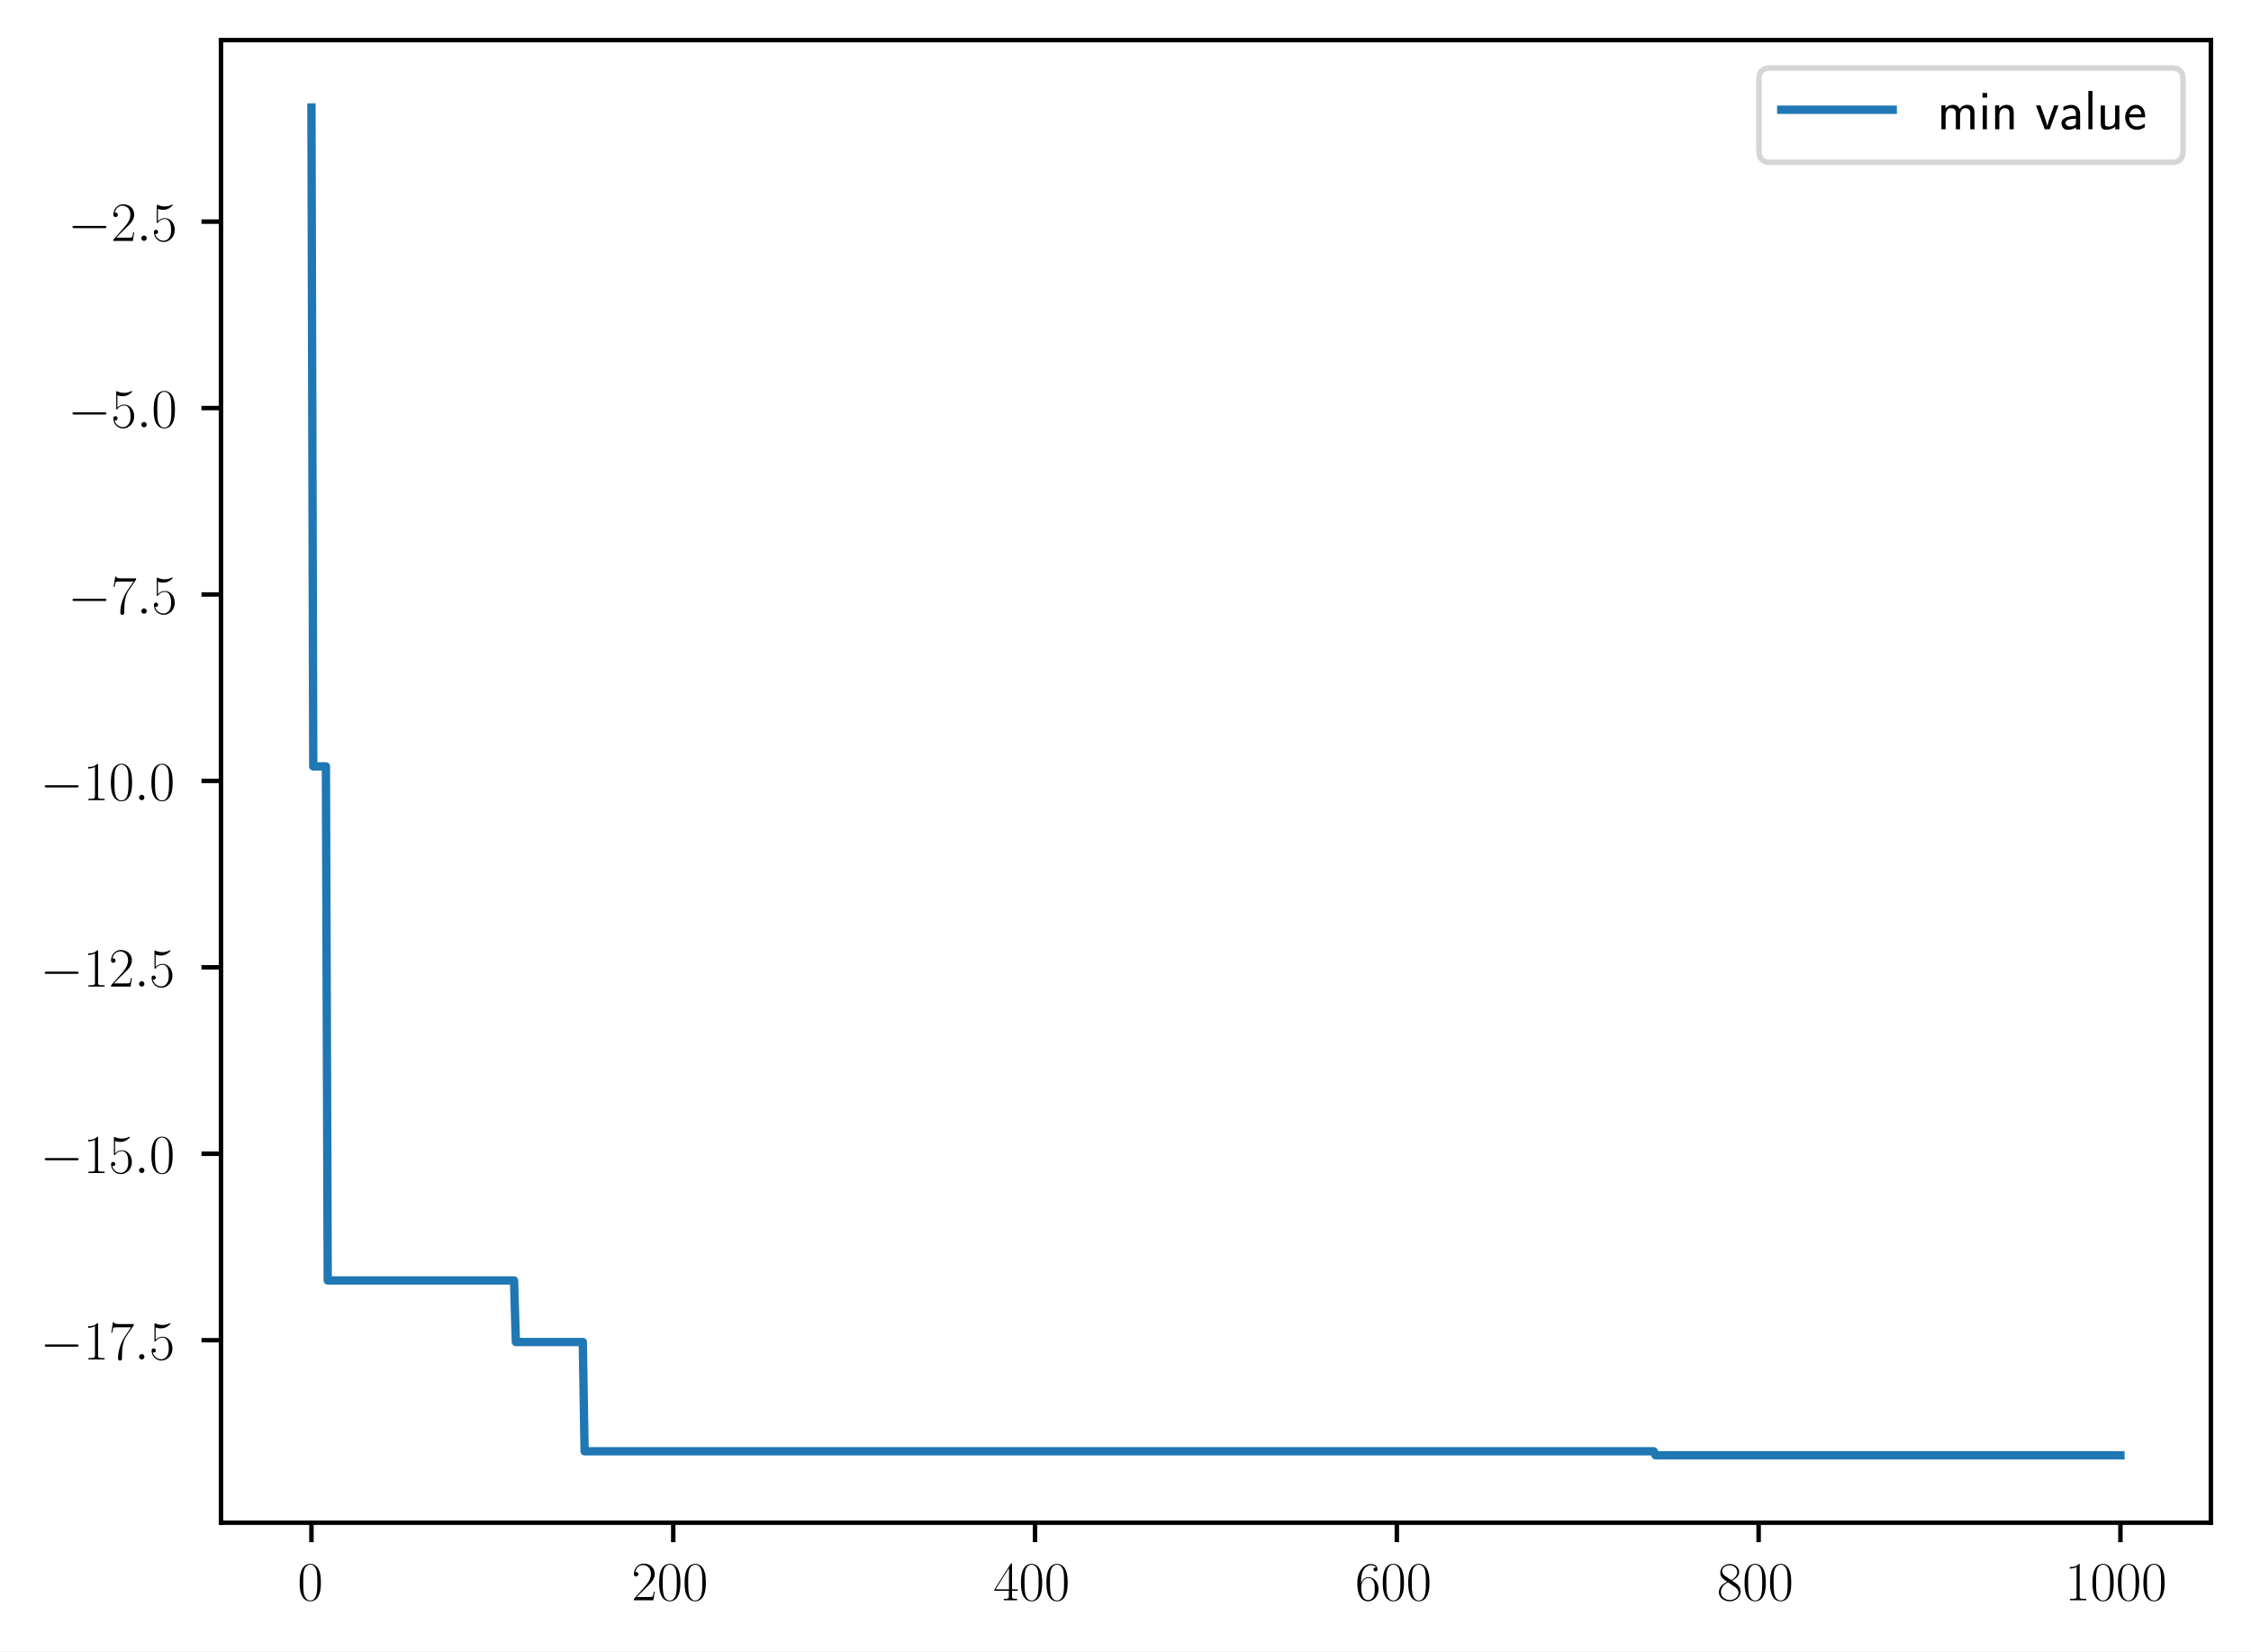
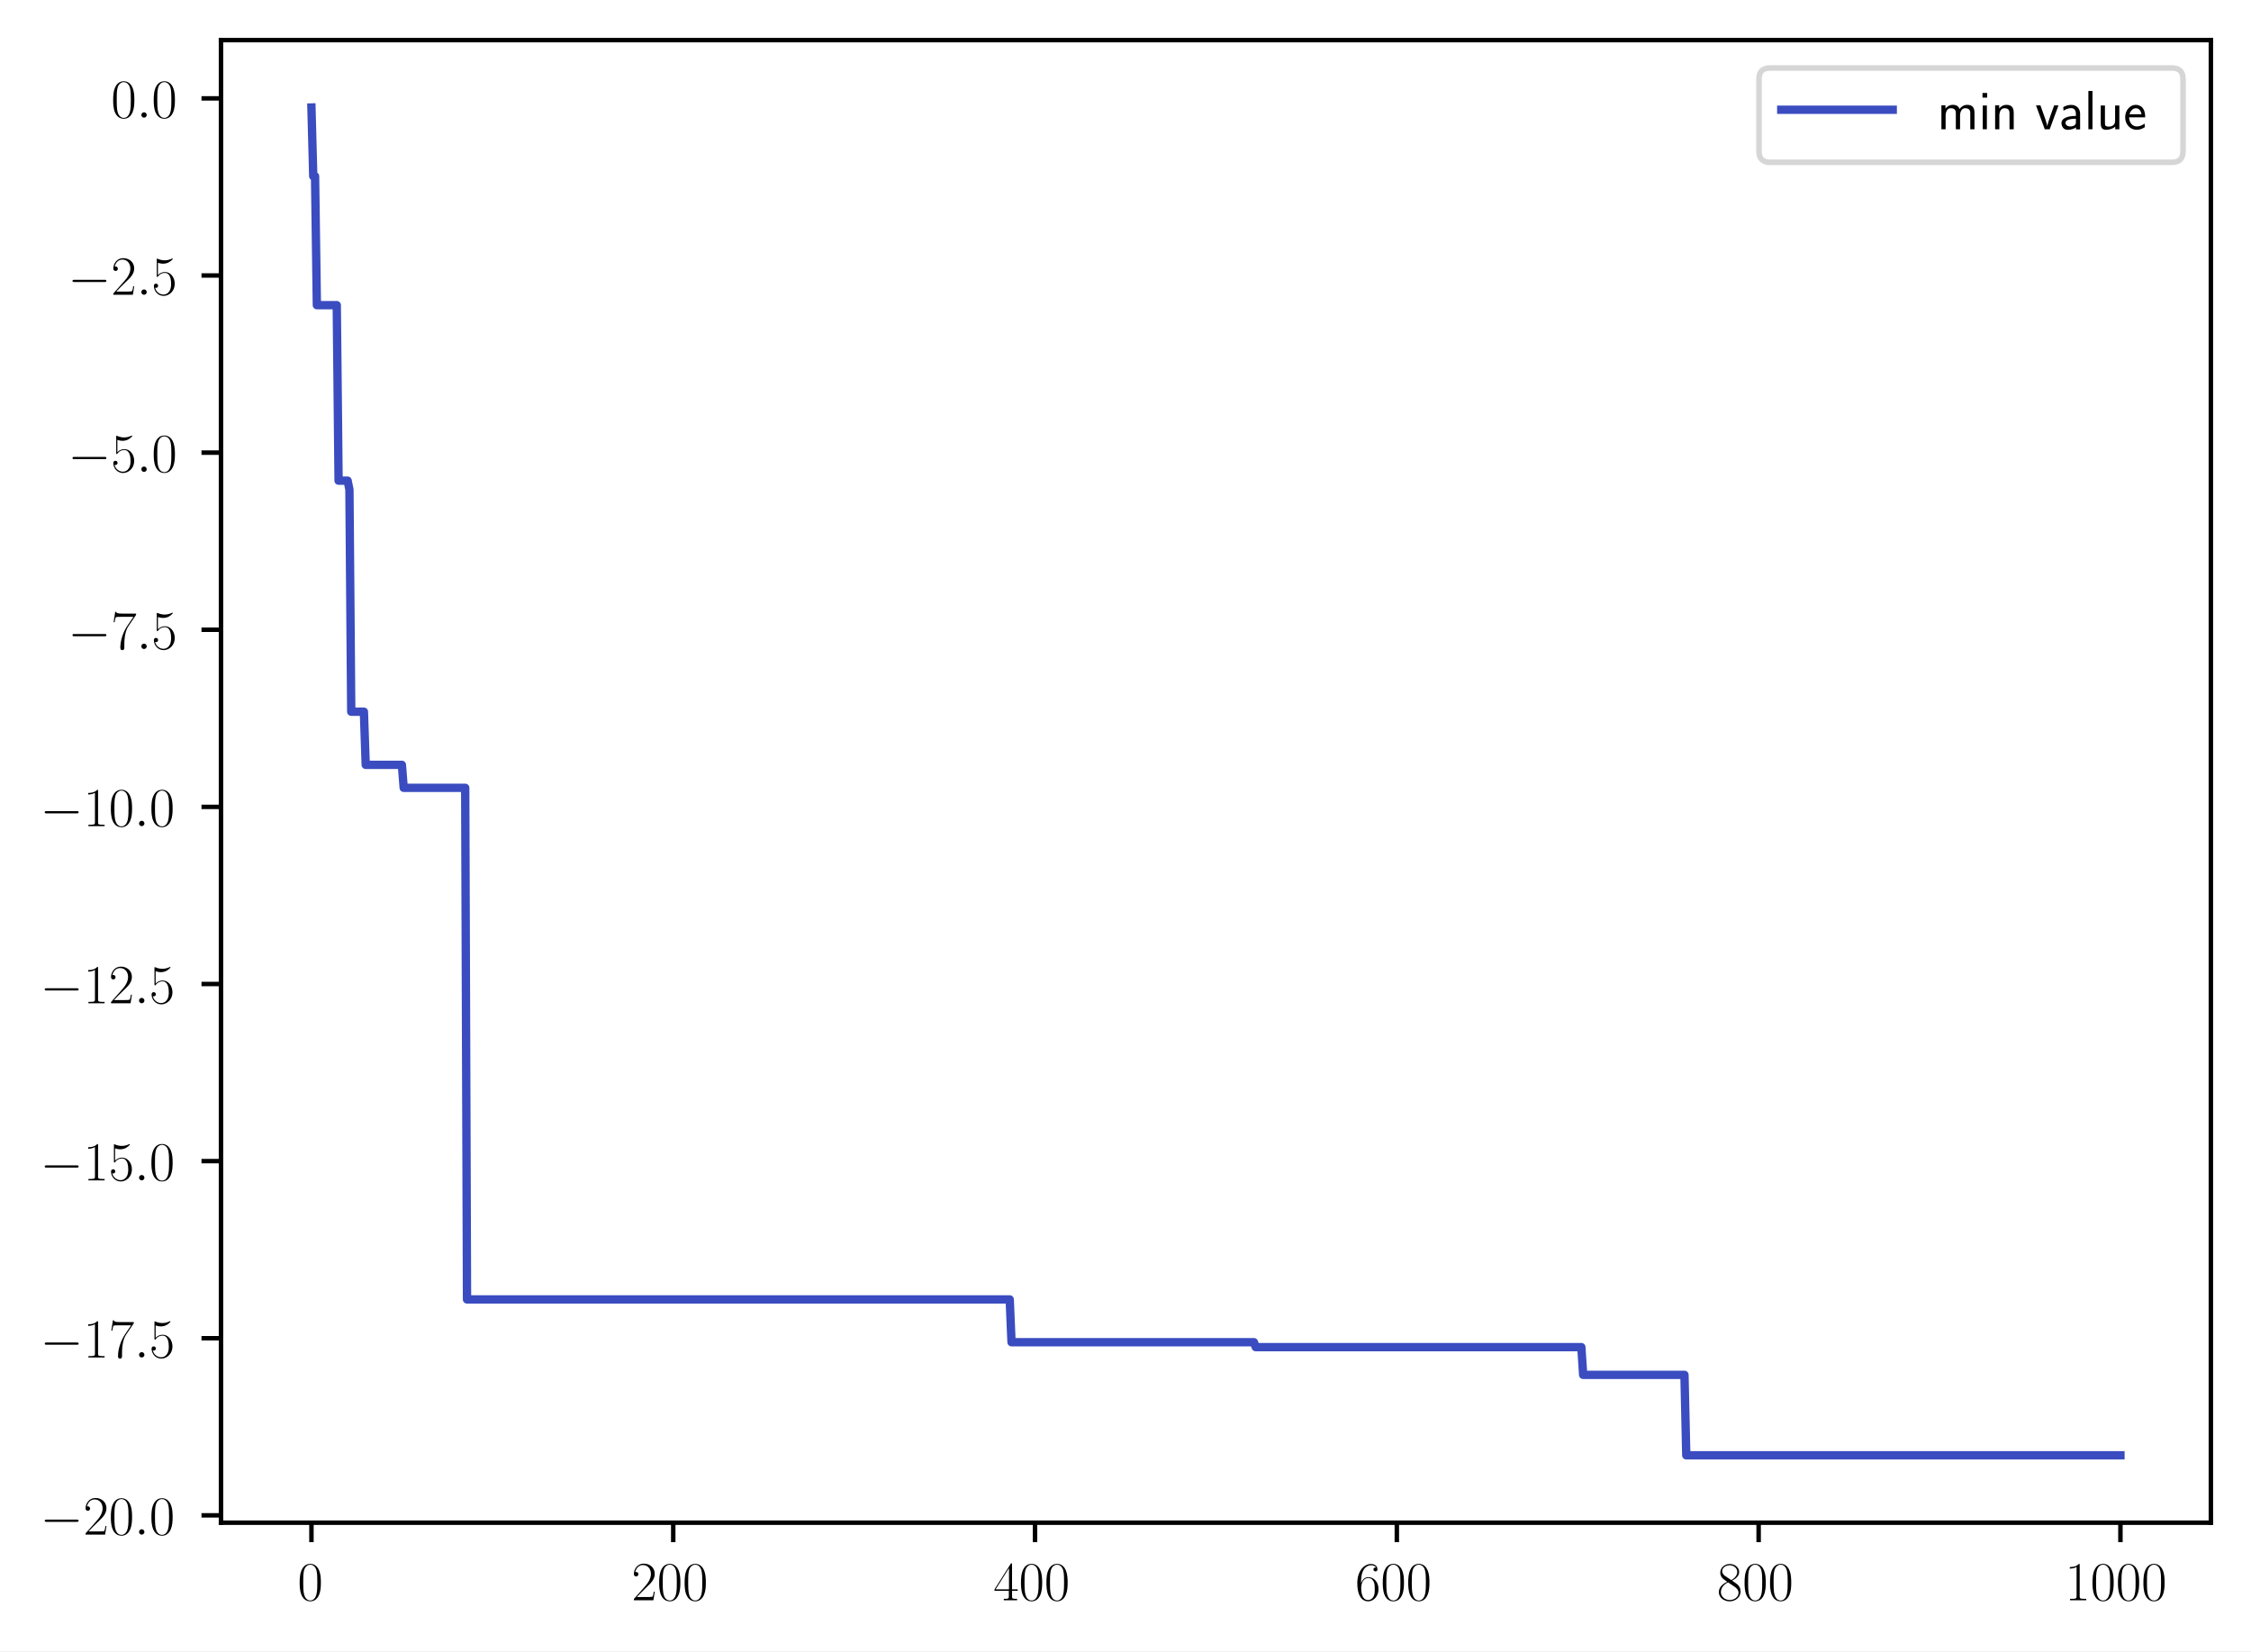
<svg xmlns="http://www.w3.org/2000/svg" xmlns:xlink="http://www.w3.org/1999/xlink" width="403.98pt" height="296.368pt" viewBox="0 0 403.98 296.368" version="1.1">
  <defs>
    <style type="text/css">*{stroke-linejoin: round; stroke-linecap: butt}</style>
  </defs>
  <g id="figure_1">
    <g id="patch_1">
      <path d="M 0 296.368  L 403.98 296.368  L 403.98 0  L 0 0  z " style="fill: #ffffff" />
    </g>
    <g id="axes_1">
      <g id="patch_2">
        <path d="M 39.66 273.312  L 396.78 273.312  L 396.78 7.2  L 39.66 7.2  z " style="fill: #ffffff" />
      </g>
      <g id="matplotlib.axis_1">
        <g id="xtick_1">
          <g id="line2d_1">
            <defs>
-               <path id="m0a4ebabf73" d="M 0 0  L 0 3.5  " style="stroke: #000000; stroke-width: 0.8" />
+               <path id="m514290abbd" d="M 0 0  L 0 3.5  " style="stroke: #000000; stroke-width: 0.8" />
            </defs>
            <g>
-               <use xlink:href="#m0a4ebabf73" x="55.893" y="273.312" style="stroke: #000000; stroke-width: 0.8" />
+               <use xlink:href="#m514290abbd" x="55.893" y="273.312" style="stroke: #000000; stroke-width: 0.8" />
            </g>
          </g>
          <g id="text_1">
            <g transform="translate(53.40222 287.2305) scale(0.1 -0.1)">
              <defs>
                <path id="CMR17-30" d="M 2688 2025  C 2688 2416 2682 3080 2413 3591  C 2176 4039 1798 4198 1466 4198  C 1158 4198 768 4058 525 3597  C 269 3118 243 2524 243 2025  C 243 1661 250 1106 448 619  C 723 -39 1216 -128 1466 -128  C 1760 -128 2208 -7 2470 600  C 2662 1042 2688 1559 2688 2025  z M 1466 -26  C 1056 -26 813 325 723 812  C 653 1188 653 1738 653 2096  C 653 2588 653 2997 736 3387  C 858 3929 1216 4096 1466 4096  C 1728 4096 2067 3923 2189 3400  C 2272 3036 2278 2607 2278 2096  C 2278 1680 2278 1169 2202 792  C 2067 95 1690 -26 1466 -26  z " transform="scale(0.015625)" />
              </defs>
              <use xlink:href="#CMR17-30" transform="scale(0.996264)" />
            </g>
          </g>
        </g>
        <g id="xtick_2">
          <g id="line2d_2">
            <g>
-               <use xlink:href="#m0a4ebabf73" x="120.824" y="273.312" style="stroke: #000000; stroke-width: 0.8" />
+               <use xlink:href="#m514290abbd" x="120.824" y="273.312" style="stroke: #000000; stroke-width: 0.8" />
            </g>
          </g>
          <g id="text_2">
            <g transform="translate(113.3518 287.2305) scale(0.1 -0.1)">
              <defs>
                <path id="CMR17-32" d="M 2669 989  L 2554 989  C 2490 536 2438 459 2413 420  C 2381 369 1920 369 1830 369  L 602 369  C 832 619 1280 1072 1824 1597  C 2214 1967 2669 2402 2669 3035  C 2669 3790 2067 4224 1395 4224  C 691 4224 262 3604 262 3030  C 262 2780 448 2748 525 2748  C 589 2748 781 2787 781 3010  C 781 3207 614 3264 525 3264  C 486 3264 448 3258 422 3245  C 544 3790 915 4058 1306 4058  C 1862 4058 2227 3617 2227 3035  C 2227 2479 1901 2000 1536 1584  L 262 146  L 262 0  L 2515 0  L 2669 989  z " transform="scale(0.015625)" />
              </defs>
              <use xlink:href="#CMR17-32" transform="scale(0.996264)" />
              <use xlink:href="#CMR17-30" transform="translate(45.69048 0) scale(0.996264)" />
              <use xlink:href="#CMR17-30" transform="translate(91.38095 0) scale(0.996264)" />
            </g>
          </g>
        </g>
        <g id="xtick_3">
          <g id="line2d_3">
            <g>
-               <use xlink:href="#m0a4ebabf73" x="185.755" y="273.312" style="stroke: #000000; stroke-width: 0.8" />
+               <use xlink:href="#m514290abbd" x="185.755" y="273.312" style="stroke: #000000; stroke-width: 0.8" />
            </g>
          </g>
          <g id="text_3">
            <g transform="translate(178.2827 287.2305) scale(0.1 -0.1)">
              <defs>
                <path id="CMR17-34" d="M 2150 4122  C 2150 4256 2144 4256 2029 4256  L 128 1254  L 128 1088  L 1779 1088  L 1779 457  C 1779 224 1766 160 1318 160  L 1197 160  L 1197 0  C 1402 0 1747 0 1965 0  C 2182 0 2528 0 2733 0  L 2733 160  L 2611 160  C 2163 160 2150 224 2150 457  L 2150 1088  L 2803 1088  L 2803 1254  L 2150 1254  L 2150 4122  z M 1798 3703  L 1798 1254  L 256 1254  L 1798 3703  z " transform="scale(0.015625)" />
              </defs>
              <use xlink:href="#CMR17-34" transform="scale(0.996264)" />
              <use xlink:href="#CMR17-30" transform="translate(45.69048 0) scale(0.996264)" />
              <use xlink:href="#CMR17-30" transform="translate(91.38095 0) scale(0.996264)" />
            </g>
          </g>
        </g>
        <g id="xtick_4">
          <g id="line2d_4">
            <g>
-               <use xlink:href="#m0a4ebabf73" x="250.686" y="273.312" style="stroke: #000000; stroke-width: 0.8" />
+               <use xlink:href="#m514290abbd" x="250.686" y="273.312" style="stroke: #000000; stroke-width: 0.8" />
            </g>
          </g>
          <g id="text_4">
            <g transform="translate(243.2136 287.2305) scale(0.1 -0.1)">
              <defs>
                <path id="CMR17-36" d="M 678 2176  C 678 3690 1395 4032 1811 4032  C 1946 4032 2272 4009 2400 3776  C 2298 3776 2106 3776 2106 3553  C 2106 3381 2246 3323 2336 3323  C 2394 3323 2566 3348 2566 3560  C 2566 3954 2246 4179 1805 4179  C 1043 4179 243 3390 243 1984  C 243 253 966 -128 1478 -128  C 2099 -128 2688 427 2688 1283  C 2688 2081 2170 2662 1517 2662  C 1126 2662 838 2407 678 1960  L 678 2176  z M 1478 25  C 691 25 691 1200 691 1436  C 691 1896 909 2560 1504 2560  C 1613 2560 1926 2560 2138 2120  C 2253 1870 2253 1609 2253 1289  C 2253 944 2253 690 2118 434  C 1978 171 1773 25 1478 25  z " transform="scale(0.015625)" />
              </defs>
              <use xlink:href="#CMR17-36" transform="scale(0.996264)" />
              <use xlink:href="#CMR17-30" transform="translate(45.69048 0) scale(0.996264)" />
              <use xlink:href="#CMR17-30" transform="translate(91.38095 0) scale(0.996264)" />
            </g>
          </g>
        </g>
        <g id="xtick_5">
          <g id="line2d_5">
            <g>
-               <use xlink:href="#m0a4ebabf73" x="315.617" y="273.312" style="stroke: #000000; stroke-width: 0.8" />
+               <use xlink:href="#m514290abbd" x="315.617" y="273.312" style="stroke: #000000; stroke-width: 0.8" />
            </g>
          </g>
          <g id="text_5">
            <g transform="translate(308.1445 287.2305) scale(0.1 -0.1)">
              <defs>
                <path id="CMR17-38" d="M 1741 2264  C 2144 2467 2554 2773 2554 3263  C 2554 3841 1990 4179 1472 4179  C 890 4179 378 3759 378 3180  C 378 3021 416 2747 666 2505  C 730 2442 998 2251 1171 2130  C 883 1983 211 1634 211 934  C 211 279 838 -128 1459 -128  C 2144 -128 2720 362 2720 1010  C 2720 1590 2330 1857 2074 2029  L 1741 2264  z M 902 2822  C 851 2854 595 3051 595 3351  C 595 3739 998 4032 1459 4032  C 1965 4032 2336 3676 2336 3262  C 2336 2669 1670 2331 1638 2331  C 1632 2331 1626 2331 1574 2370  L 902 2822  z M 2080 1519  C 2176 1449 2483 1240 2483 851  C 2483 381 2010 25 1472 25  C 890 25 448 438 448 940  C 448 1443 838 1862 1280 2060  L 2080 1519  z " transform="scale(0.015625)" />
              </defs>
              <use xlink:href="#CMR17-38" transform="scale(0.996264)" />
              <use xlink:href="#CMR17-30" transform="translate(45.69048 0) scale(0.996264)" />
              <use xlink:href="#CMR17-30" transform="translate(91.38095 0) scale(0.996264)" />
            </g>
          </g>
        </g>
        <g id="xtick_6">
          <g id="line2d_6">
            <g>
-               <use xlink:href="#m0a4ebabf73" x="380.547" y="273.312" style="stroke: #000000; stroke-width: 0.8" />
+               <use xlink:href="#m514290abbd" x="380.547" y="273.312" style="stroke: #000000; stroke-width: 0.8" />
            </g>
          </g>
          <g id="text_6">
            <g transform="translate(370.5848 287.2305) scale(0.1 -0.1)">
              <defs>
                <path id="CMR17-31" d="M 1702 4058  C 1702 4192 1696 4192 1606 4192  C 1357 3916 979 3827 621 3827  C 602 3827 570 3827 563 3808  C 557 3795 557 3782 557 3648  C 755 3648 1088 3686 1344 3839  L 1344 461  C 1344 236 1331 160 781 160  L 589 160  L 589 0  C 896 0 1216 0 1523 0  C 1830 0 2150 0 2458 0  L 2458 160  L 2266 160  C 1715 160 1702 230 1702 458  L 1702 4058  z " transform="scale(0.015625)" />
              </defs>
              <use xlink:href="#CMR17-31" transform="scale(0.996264)" />
              <use xlink:href="#CMR17-30" transform="translate(45.69048 0) scale(0.996264)" />
              <use xlink:href="#CMR17-30" transform="translate(91.38095 0) scale(0.996264)" />
              <use xlink:href="#CMR17-30" transform="translate(137.0714 0) scale(0.996264)" />
            </g>
          </g>
        </g>
      </g>
      <g id="matplotlib.axis_2">
        <g id="ytick_1">
          <g id="line2d_7">
            <defs>
-               <path id="m1d9b121a8f" d="M 0 0  L -3.5 0  " style="stroke: #000000; stroke-width: 0.8" />
+               <path id="mee3bc00896" d="M 0 0  L -3.5 0  " style="stroke: #000000; stroke-width: 0.8" />
            </defs>
            <g>
-               <use xlink:href="#m1d9b121a8f" x="39.66" y="240.554" style="stroke: #000000; stroke-width: 0.8" />
+               <use xlink:href="#mee3bc00896" x="39.66" y="271.993" style="stroke: #000000; stroke-width: 0.8" />
            </g>
          </g>
          <g id="text_7">
-             <g transform="translate(7.2 244.0135) scale(0.1 -0.1)">
+             <g transform="translate(7.2 275.4518) scale(0.1 -0.1)">
              <defs>
                <path id="CMSY10-0" d="M 4218 1472  C 4326 1472 4442 1472 4442 1600  C 4442 1728 4326 1728 4218 1728  L 755 1728  C 646 1728 531 1728 531 1600  C 531 1472 646 1472 755 1472  L 4218 1472  z " transform="scale(0.015625)" />
+                 <path id="CMMI12-3a" d="M 1178 307  C 1178 492 1024 619 870 619  C 685 619 557 466 557 313  C 557 128 710 0 864 0  C 1050 0 1178 153 1178 307  z " transform="scale(0.015625)" />
+               </defs>
+               <use xlink:href="#CMSY10-0" transform="scale(0.996264)" />
+               <use xlink:href="#CMR17-32" transform="translate(77.48747 0) scale(0.996264)" />
+               <use xlink:href="#CMR17-30" transform="translate(123.1779 0) scale(0.996264)" />
+               <use xlink:href="#CMMI12-3a" transform="translate(168.8684 0) scale(0.996264)" />
+               <use xlink:href="#CMR17-30" transform="translate(195.9656 0) scale(0.996264)" />
+             </g>
+           </g>
+         </g>
+         <g id="ytick_2">
+           <g id="line2d_8">
+             <g>
+               <use xlink:href="#mee3bc00896" x="39.66" y="240.201" style="stroke: #000000; stroke-width: 0.8" />
+             </g>
+           </g>
+           <g id="text_8">
+             <g transform="translate(7.2 243.6601) scale(0.1 -0.1)">
+               <defs>
                <path id="CMR17-37" d="M 2886 3941  L 2886 4081  L 1382 4081  C 634 4081 621 4165 595 4288  L 480 4288  L 294 3094  L 410 3094  C 429 3215 474 3540 550 3661  C 589 3712 1062 3712 1171 3712  L 2579 3712  L 1869 2661  C 1395 1954 1069 999 1069 165  C 1069 89 1069 -128 1299 -128  C 1530 -128 1530 89 1530 171  L 1530 465  C 1530 1508 1709 2196 2003 2636  L 2886 3941  z " transform="scale(0.015625)" />
-                 <path id="CMMI12-3a" d="M 1178 307  C 1178 492 1024 619 870 619  C 685 619 557 466 557 313  C 557 128 710 0 864 0  C 1050 0 1178 153 1178 307  z " transform="scale(0.015625)" />
                <path id="CMR17-35" d="M 730 3692  C 794 3666 1056 3584 1325 3584  C 1920 3584 2246 3911 2432 4100  C 2432 4157 2432 4192 2394 4192  C 2387 4192 2374 4192 2323 4163  C 2099 4058 1837 3973 1517 3973  C 1325 3973 1037 3999 723 4139  C 653 4171 640 4171 634 4171  C 602 4171 595 4164 595 4037  L 595 2203  C 595 2089 595 2057 659 2057  C 691 2057 704 2070 736 2114  C 941 2401 1222 2522 1542 2522  C 1766 2522 2246 2382 2246 1289  C 2246 1085 2246 715 2054 421  C 1894 159 1645 25 1370 25  C 947 25 518 320 403 814  C 429 807 480 795 506 795  C 589 795 749 840 749 1038  C 749 1210 627 1280 506 1280  C 358 1280 262 1190 262 1011  C 262 454 704 -128 1382 -128  C 2042 -128 2669 440 2669 1264  C 2669 2030 2170 2624 1549 2624  C 1222 2624 947 2503 730 2274  L 730 3692  z " transform="scale(0.015625)" />
              </defs>
              <use xlink:href="#CMSY10-0" transform="scale(0.996264)" />
              <use xlink:href="#CMR17-31" transform="translate(77.48747 0) scale(0.996264)" />
              <use xlink:href="#CMR17-37" transform="translate(123.1779 0) scale(0.996264)" />
              <use xlink:href="#CMMI12-3a" transform="translate(168.8684 0) scale(0.996264)" />
              <use xlink:href="#CMR17-35" transform="translate(195.9656 0) scale(0.996264)" />
            </g>
          </g>
        </g>
-         <g id="ytick_2">
-           <g id="line2d_8">
-             <g>
-               <use xlink:href="#m1d9b121a8f" x="39.66" y="207.092" style="stroke: #000000; stroke-width: 0.8" />
-             </g>
-           </g>
-           <g id="text_8">
-             <g transform="translate(7.2 210.5511) scale(0.1 -0.1)">
+         <g id="ytick_3">
+           <g id="line2d_9">
+             <g>
+               <use xlink:href="#mee3bc00896" x="39.66" y="208.409" style="stroke: #000000; stroke-width: 0.8" />
+             </g>
+           </g>
+           <g id="text_9">
+             <g transform="translate(7.2 211.8684) scale(0.1 -0.1)">
              <use xlink:href="#CMSY10-0" transform="scale(0.996264)" />
              <use xlink:href="#CMR17-31" transform="translate(77.48747 0) scale(0.996264)" />
              <use xlink:href="#CMR17-35" transform="translate(123.1779 0) scale(0.996264)" />
              <use xlink:href="#CMMI12-3a" transform="translate(168.8684 0) scale(0.996264)" />
              <use xlink:href="#CMR17-30" transform="translate(195.9656 0) scale(0.996264)" />
            </g>
          </g>
        </g>
-         <g id="ytick_3">
-           <g id="line2d_9">
-             <g>
-               <use xlink:href="#m1d9b121a8f" x="39.66" y="173.629" style="stroke: #000000; stroke-width: 0.8" />
-             </g>
-           </g>
-           <g id="text_9">
-             <g transform="translate(7.2 177.0887) scale(0.1 -0.1)">
+         <g id="ytick_4">
+           <g id="line2d_10">
+             <g>
+               <use xlink:href="#mee3bc00896" x="39.66" y="176.617" style="stroke: #000000; stroke-width: 0.8" />
+             </g>
+           </g>
+           <g id="text_10">
+             <g transform="translate(7.2 180.0766) scale(0.1 -0.1)">
              <use xlink:href="#CMSY10-0" transform="scale(0.996264)" />
              <use xlink:href="#CMR17-31" transform="translate(77.48747 0) scale(0.996264)" />
              <use xlink:href="#CMR17-32" transform="translate(123.1779 0) scale(0.996264)" />
              <use xlink:href="#CMMI12-3a" transform="translate(168.8684 0) scale(0.996264)" />
              <use xlink:href="#CMR17-35" transform="translate(195.9656 0) scale(0.996264)" />
            </g>
          </g>
        </g>
-         <g id="ytick_4">
-           <g id="line2d_10">
-             <g>
-               <use xlink:href="#m1d9b121a8f" x="39.66" y="140.167" style="stroke: #000000; stroke-width: 0.8" />
-             </g>
-           </g>
-           <g id="text_10">
-             <g transform="translate(7.2 143.6263) scale(0.1 -0.1)">
+         <g id="ytick_5">
+           <g id="line2d_11">
+             <g>
+               <use xlink:href="#mee3bc00896" x="39.66" y="144.826" style="stroke: #000000; stroke-width: 0.8" />
+             </g>
+           </g>
+           <g id="text_11">
+             <g transform="translate(7.2 148.2849) scale(0.1 -0.1)">
              <use xlink:href="#CMSY10-0" transform="scale(0.996264)" />
              <use xlink:href="#CMR17-31" transform="translate(77.48747 0) scale(0.996264)" />
              <use xlink:href="#CMR17-30" transform="translate(123.1779 0) scale(0.996264)" />
              <use xlink:href="#CMMI12-3a" transform="translate(168.8684 0) scale(0.996264)" />
              <use xlink:href="#CMR17-30" transform="translate(195.9656 0) scale(0.996264)" />
            </g>
          </g>
        </g>
-         <g id="ytick_5">
-           <g id="line2d_11">
-             <g>
-               <use xlink:href="#m1d9b121a8f" x="39.66" y="106.705" style="stroke: #000000; stroke-width: 0.8" />
-             </g>
-           </g>
-           <g id="text_11">
-             <g transform="translate(12.18134 110.1639) scale(0.1 -0.1)">
+         <g id="ytick_6">
+           <g id="line2d_12">
+             <g>
+               <use xlink:href="#mee3bc00896" x="39.66" y="113.034" style="stroke: #000000; stroke-width: 0.8" />
+             </g>
+           </g>
+           <g id="text_12">
+             <g transform="translate(12.18134 116.4932) scale(0.1 -0.1)">
              <use xlink:href="#CMSY10-0" transform="scale(0.996264)" />
              <use xlink:href="#CMR17-37" transform="translate(77.48747 0) scale(0.996264)" />
              <use xlink:href="#CMMI12-3a" transform="translate(123.1779 0) scale(0.996264)" />
              <use xlink:href="#CMR17-35" transform="translate(150.2751 0) scale(0.996264)" />
            </g>
          </g>
        </g>
-         <g id="ytick_6">
-           <g id="line2d_12">
-             <g>
-               <use xlink:href="#m1d9b121a8f" x="39.66" y="73.242" style="stroke: #000000; stroke-width: 0.8" />
-             </g>
-           </g>
-           <g id="text_12">
-             <g transform="translate(12.18134 76.70156) scale(0.1 -0.1)">
+         <g id="ytick_7">
+           <g id="line2d_13">
+             <g>
+               <use xlink:href="#mee3bc00896" x="39.66" y="81.242" style="stroke: #000000; stroke-width: 0.8" />
+             </g>
+           </g>
+           <g id="text_13">
+             <g transform="translate(12.18134 84.70146) scale(0.1 -0.1)">
              <use xlink:href="#CMSY10-0" transform="scale(0.996264)" />
              <use xlink:href="#CMR17-35" transform="translate(77.48747 0) scale(0.996264)" />
              <use xlink:href="#CMMI12-3a" transform="translate(123.1779 0) scale(0.996264)" />
              <use xlink:href="#CMR17-30" transform="translate(150.2751 0) scale(0.996264)" />
            </g>
          </g>
        </g>
-         <g id="ytick_7">
-           <g id="line2d_13">
-             <g>
-               <use xlink:href="#m1d9b121a8f" x="39.66" y="39.78" style="stroke: #000000; stroke-width: 0.8" />
-             </g>
-           </g>
-           <g id="text_13">
-             <g transform="translate(12.18134 43.23917) scale(0.1 -0.1)">
+         <g id="ytick_8">
+           <g id="line2d_14">
+             <g>
+               <use xlink:href="#mee3bc00896" x="39.66" y="49.45" style="stroke: #000000; stroke-width: 0.8" />
+             </g>
+           </g>
+           <g id="text_14">
+             <g transform="translate(12.18134 52.90973) scale(0.1 -0.1)">
              <use xlink:href="#CMSY10-0" transform="scale(0.996264)" />
              <use xlink:href="#CMR17-32" transform="translate(77.48747 0) scale(0.996264)" />
              <use xlink:href="#CMMI12-3a" transform="translate(123.1779 0) scale(0.996264)" />
              <use xlink:href="#CMR17-35" transform="translate(150.2751 0) scale(0.996264)" />
            </g>
          </g>
        </g>
-       </g>
-       <g id="line2d_14">
-         <path d="M 55.893 19.296  L 56.218 137.564  L 58.49 137.564  L 58.815 229.834  L 92.254 229.834  L 92.579 240.881  L 104.591 240.881  L 104.916 260.493  L 296.787 260.493  L 297.111 261.216  L 380.547 261.216  L 380.547 261.216  " clip-path="url(#p1d28b63c83)" style="fill: none; stroke: #1f77b4; stroke-width: 1.5; stroke-linecap: square" />
+         <g id="ytick_9">
+           <g id="line2d_15">
+             <g>
+               <use xlink:href="#mee3bc00896" x="39.66" y="17.659" style="stroke: #000000; stroke-width: 0.8" />
+             </g>
+           </g>
+           <g id="text_15">
+             <g transform="translate(19.93008 21.11801) scale(0.1 -0.1)">
+               <use xlink:href="#CMR17-30" transform="scale(0.996264)" />
+               <use xlink:href="#CMMI12-3a" transform="translate(45.69048 0) scale(0.996264)" />
+               <use xlink:href="#CMR17-30" transform="translate(72.78765 0) scale(0.996264)" />
+             </g>
+           </g>
+         </g>
+       </g>
+       <g id="line2d_16">
+         <path d="M 55.893 19.296  L 56.218 31.632  L 56.542 31.632  L 56.867 54.772  L 60.438 54.772  L 60.763 86.274  L 62.386 86.274  L 62.711 87.885  L 63.035 127.743  L 65.308 127.743  L 65.633 137.283  L 72.126 137.283  L 72.45 141.409  L 83.489 141.409  L 83.813 233.237  L 181.21 233.237  L 181.534 240.914  L 225.038 240.914  L 225.363 241.799  L 283.8 241.799  L 284.125 246.777  L 302.306 246.777  L 302.63 261.216  L 380.547 261.216  L 380.547 261.216  " clip-path="url(#pa4b90649ef)" style="fill: none; stroke: #3a4cc0; stroke-width: 1.5; stroke-linecap: square" />
      </g>
      <g id="patch_3">
        <path d="M 39.66 273.312  L 39.66 7.2  " style="fill: none; stroke: #000000; stroke-width: 0.8; stroke-linejoin: miter; stroke-linecap: square" />
      </g>
      <g id="patch_4">
        <path d="M 396.78 273.312  L 396.78 7.2  " style="fill: none; stroke: #000000; stroke-width: 0.8; stroke-linejoin: miter; stroke-linecap: square" />
      </g>
      <g id="patch_5">
        <path d="M 39.66 273.312  L 396.78 273.312  " style="fill: none; stroke: #000000; stroke-width: 0.8; stroke-linejoin: miter; stroke-linecap: square" />
      </g>
      <g id="patch_6">
        <path d="M 39.66 7.2  L 396.78 7.2  " style="fill: none; stroke: #000000; stroke-width: 0.8; stroke-linejoin: miter; stroke-linecap: square" />
      </g>
      <g id="legend_1">
        <g id="patch_7">
          <path d="M 317.68 29.137  L 389.78 29.137  Q 391.78 29.137 391.78 27.137  L 391.78 14.2  Q 391.78 12.2 389.78 12.2  L 317.68 12.2  Q 315.68 12.2 315.68 14.2  L 315.68 27.137  Q 315.68 29.137 317.68 29.137  z " style="fill: #ffffff; opacity: 0.8; stroke: #cccccc; stroke-linejoin: miter" />
        </g>
-         <g id="line2d_15">
-           <path d="M 319.68 19.7  L 329.68 19.7  L 339.68 19.7  " style="fill: none; stroke: #1f77b4; stroke-width: 1.5; stroke-linecap: square" />
-         </g>
-         <g id="text_14">
+         <g id="line2d_17">
+           <path d="M 319.68 19.7  L 329.68 19.7  L 339.68 19.7  " style="fill: none; stroke: #3a4cc0; stroke-width: 1.5; stroke-linecap: square" />
+         </g>
+         <g id="text_16">
          <g transform="translate(347.6805 23.2) scale(0.1 -0.1)">
            <defs>
              <path id="CMSS17-6d" d="M 4288 1877  C 4288 2308 4179 2816 3462 2816  C 2982 2816 2694 2516 2566 2331  C 2451 2670 2182 2816 1798 2816  C 1363 2816 1088 2568 941 2389  L 941 2758  L 474 2758  L 474 0  L 960 0  L 960 1559  C 960 1939 1101 2428 1555 2428  C 2138 2428 2138 2016 2138 1829  L 2138 0  L 2624 0  L 2624 1559  C 2624 1939 2765 2428 3219 2428  C 3802 2428 3802 2016 3802 1829  L 3802 0  L 4288 0  L 4288 1877  z " transform="scale(0.015625)" />
              <path id="CMSS17-69" d="M 979 4183  L 442 4183  L 442 3648  L 979 3648  L 979 4183  z M 947 2739  L 474 2739  L 474 0  L 947 0  L 947 2739  z " transform="scale(0.015625)" />
              <path id="CMSS17-6e" d="M 2618 1877  C 2618 2283 2522 2816 1798 2816  C 1389 2816 1120 2606 941 2389  L 941 2758  L 474 2758  L 474 0  L 960 0  L 960 1559  C 960 1964 1114 2428 1549 2428  C 2112 2428 2131 2048 2131 1829  L 2131 0  L 2618 0  L 2618 1877  z " transform="scale(0.015625)" />
              <path id="CMSS17-76" d="M 2675 2752  L 2176 2752  L 1747 1556  C 1613 1165 1421 627 1389 352  L 1382 352  C 1370 468 1318 634 1286 749  C 1248 890 1197 1056 1158 1172  L 595 2752  L 83 2752  L 1094 0  L 1664 0  L 2675 2752  z " transform="scale(0.015625)" />
              <path id="CMSS17-61" d="M 2406 1791  C 2406 2392 1978 2808 1402 2808  C 1120 2808 813 2757 461 2553  L 499 2135  C 659 2248 934 2432 1395 2432  C 1722 2432 1920 2180 1920 1782  L 1920 1536  C 896 1536 256 1238 256 726  C 256 461 416 -64 947 -64  C 1043 -64 1562 -64 1933 217  L 1933 -19  L 2406 -19  L 2406 1791  z M 1920 816  C 1920 701 1920 548 1728 434  C 1562 325 1350 325 1261 325  C 941 325 723 511 723 744  C 723 1211 1722 1211 1920 1211  L 1920 816  z " transform="scale(0.015625)" />
              <path id="CMSS17-6c" d="M 947 4416  L 474 4416  L 474 0  L 947 0  L 947 4416  z " transform="scale(0.015625)" />
              <path id="CMSS17-75" d="M 2618 2739  L 2131 2739  L 2131 972  C 2131 498 1786 306 1421 306  C 998 306 960 447 960 709  L 960 2739  L 474 2739  L 474 678  C 474 179 646 -64 1088 -64  C 1306 -64 1798 -13 2144 306  L 2144 0  L 2618 0  L 2618 2739  z " transform="scale(0.015625)" />
              <path id="CMSS17-65" d="M 2502 1377  C 2502 1590 2490 2003 2285 2345  C 2061 2713 1696 2816 1421 2816  C 755 2816 192 2188 192 1375  C 192 582 774 -64 1510 -64  C 1798 -64 2150 19 2470 248  C 2470 274 2458 414 2451 420  C 2451 433 2432 630 2432 656  C 2125 407 1773 325 1517 325  C 1107 325 666 667 646 1377  L 2502 1377  z M 698 1728  C 781 2084 1062 2421 1421 2421  C 1517 2421 1965 2421 2080 1728  L 698 1728  z " transform="scale(0.015625)" />
            </defs>
            <use xlink:href="#CMSS17-6d" transform="scale(0.996264)" />
            <use xlink:href="#CMSS17-69" transform="translate(74.22925 0) scale(0.996264)" />
            <use xlink:href="#CMSS17-6e" transform="translate(96.40998 0) scale(0.996264)" />
            <use xlink:href="#CMSS17-76" transform="translate(175.844 0) scale(0.996264)" />
            <use xlink:href="#CMSS17-61" transform="translate(218.8442 0) scale(0.996264)" />
            <use xlink:href="#CMSS17-6c" transform="translate(263.7661 0) scale(0.996264)" />
            <use xlink:href="#CMSS17-75" transform="translate(285.9468 0) scale(0.996264)" />
            <use xlink:href="#CMSS17-65" transform="translate(334.1518 0) scale(0.996264)" />
          </g>
        </g>
      </g>
    </g>
  </g>
  <defs>
-     <clipPath id="p1d28b63c83">
+     <clipPath id="pa4b90649ef">
      <rect x="39.66" y="7.2" width="357.12" height="266.112" />
    </clipPath>
  </defs>
</svg>
